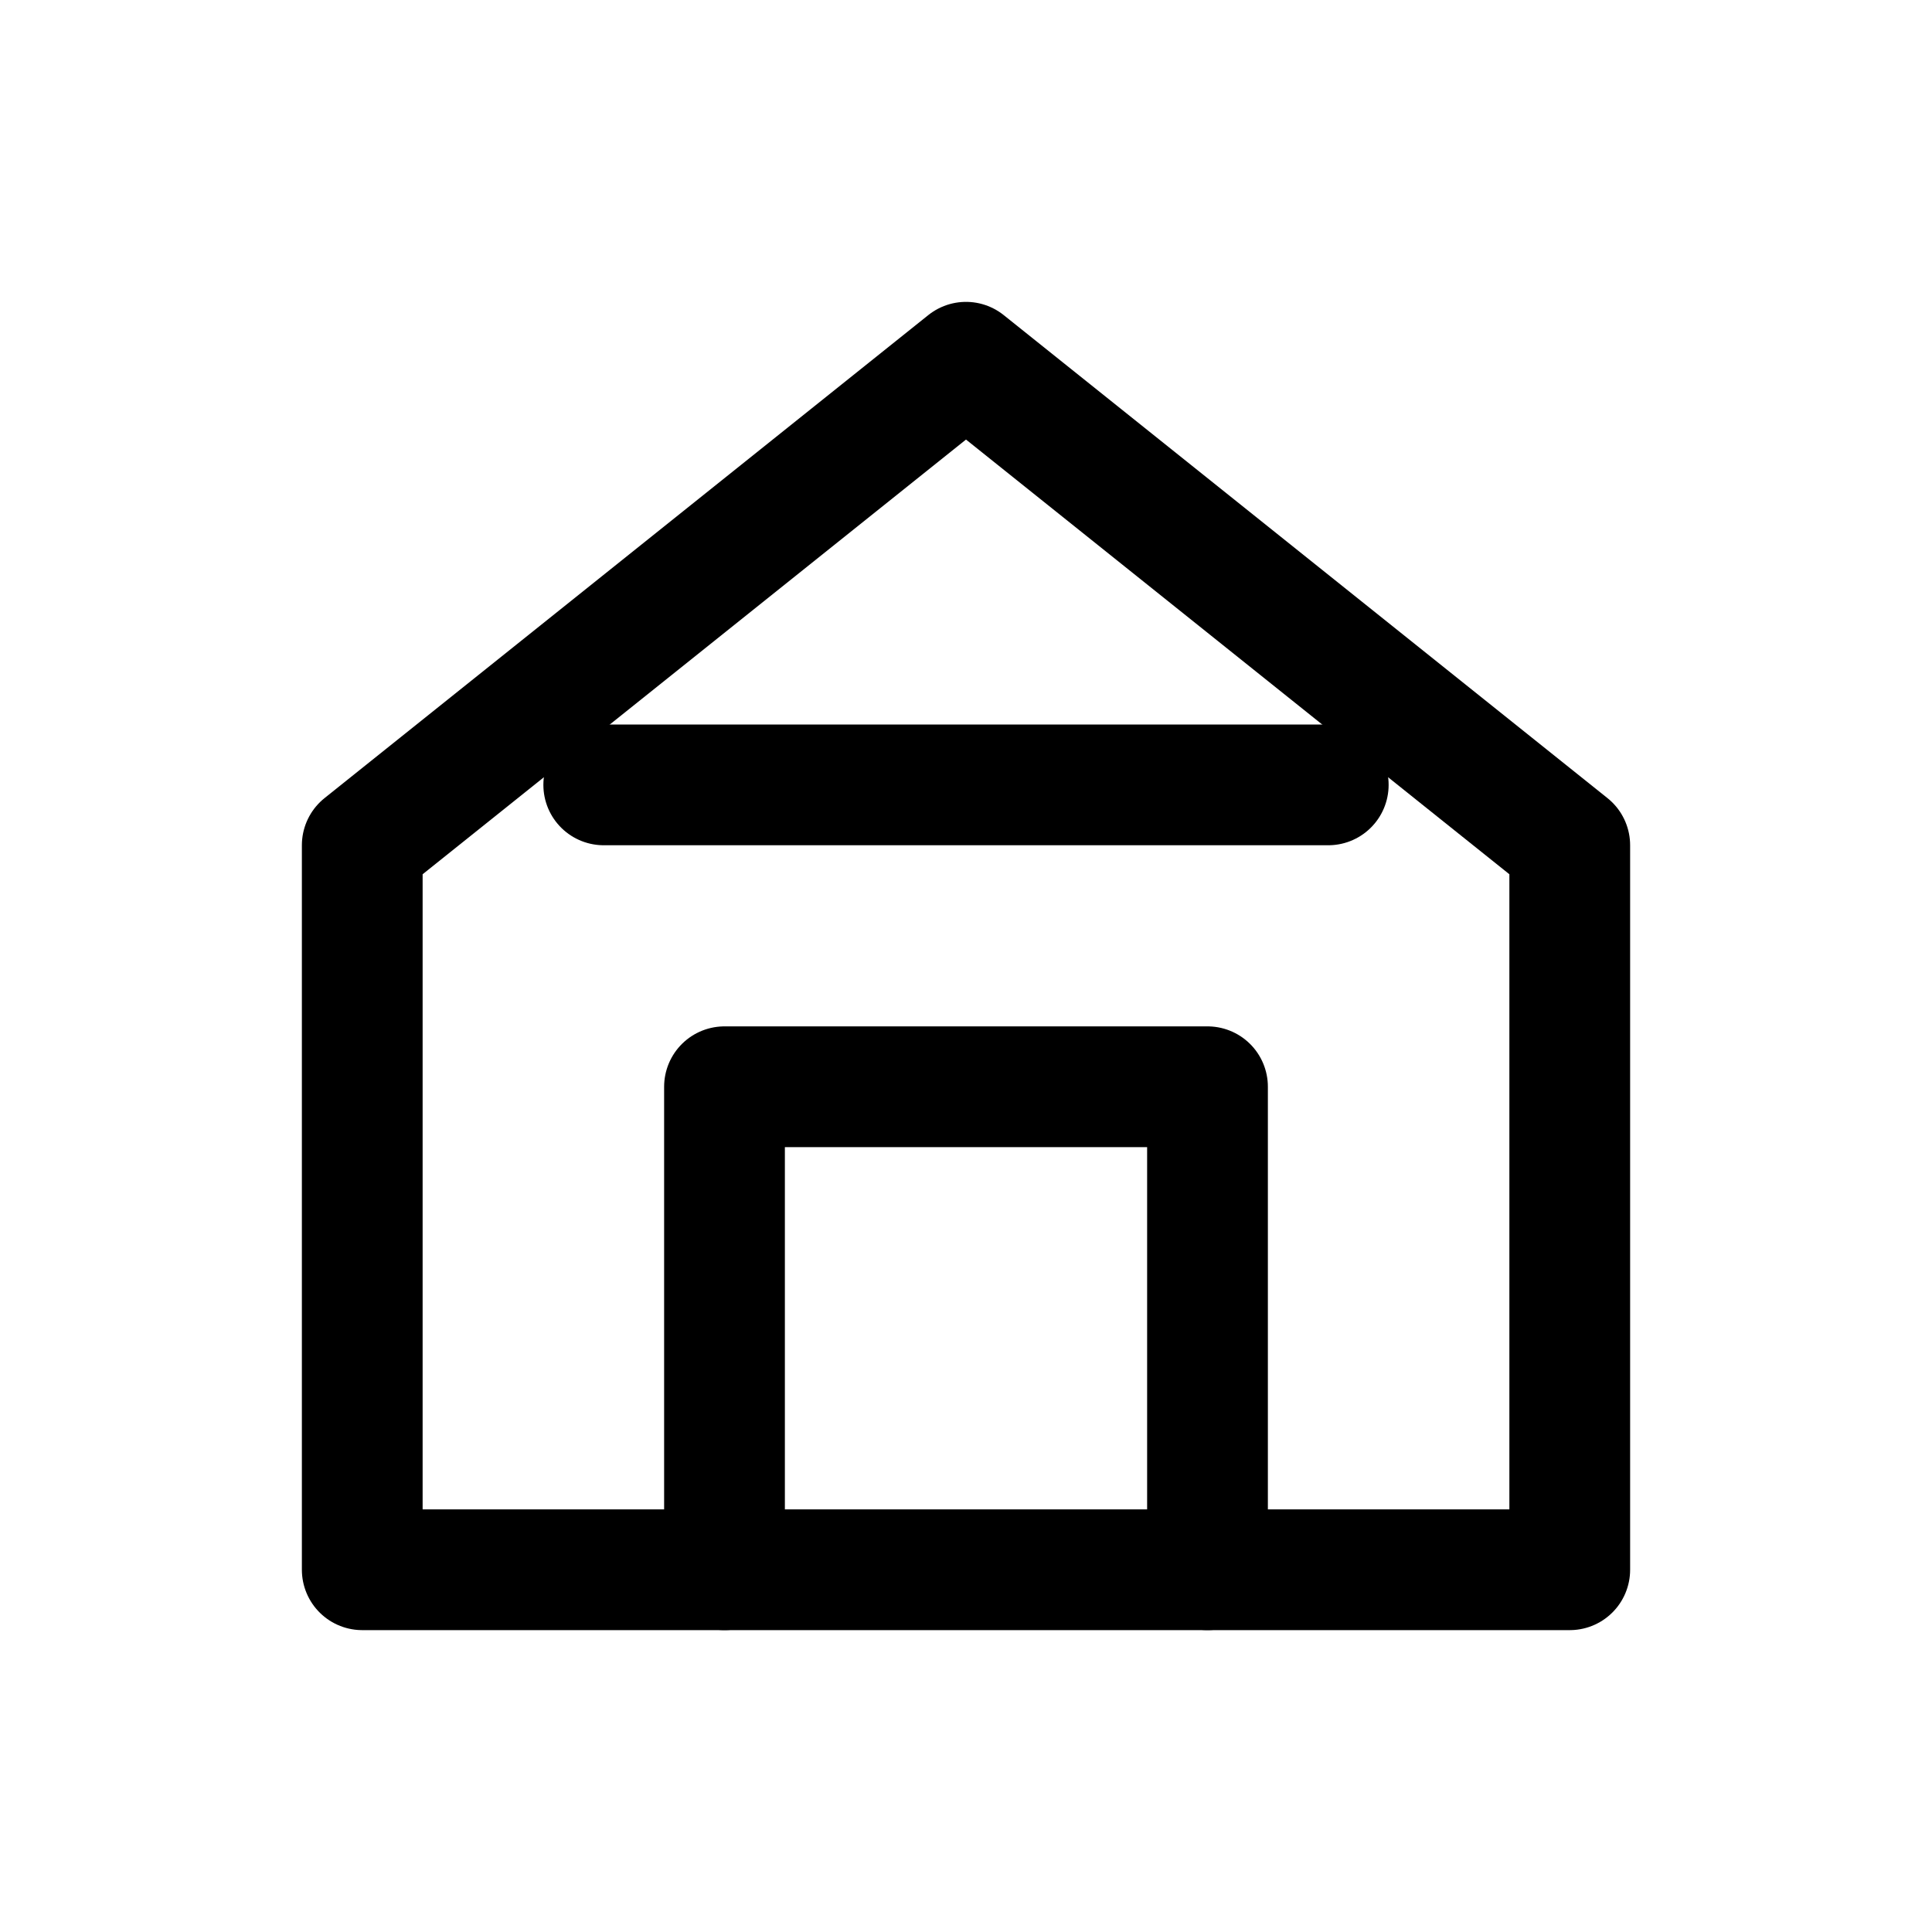
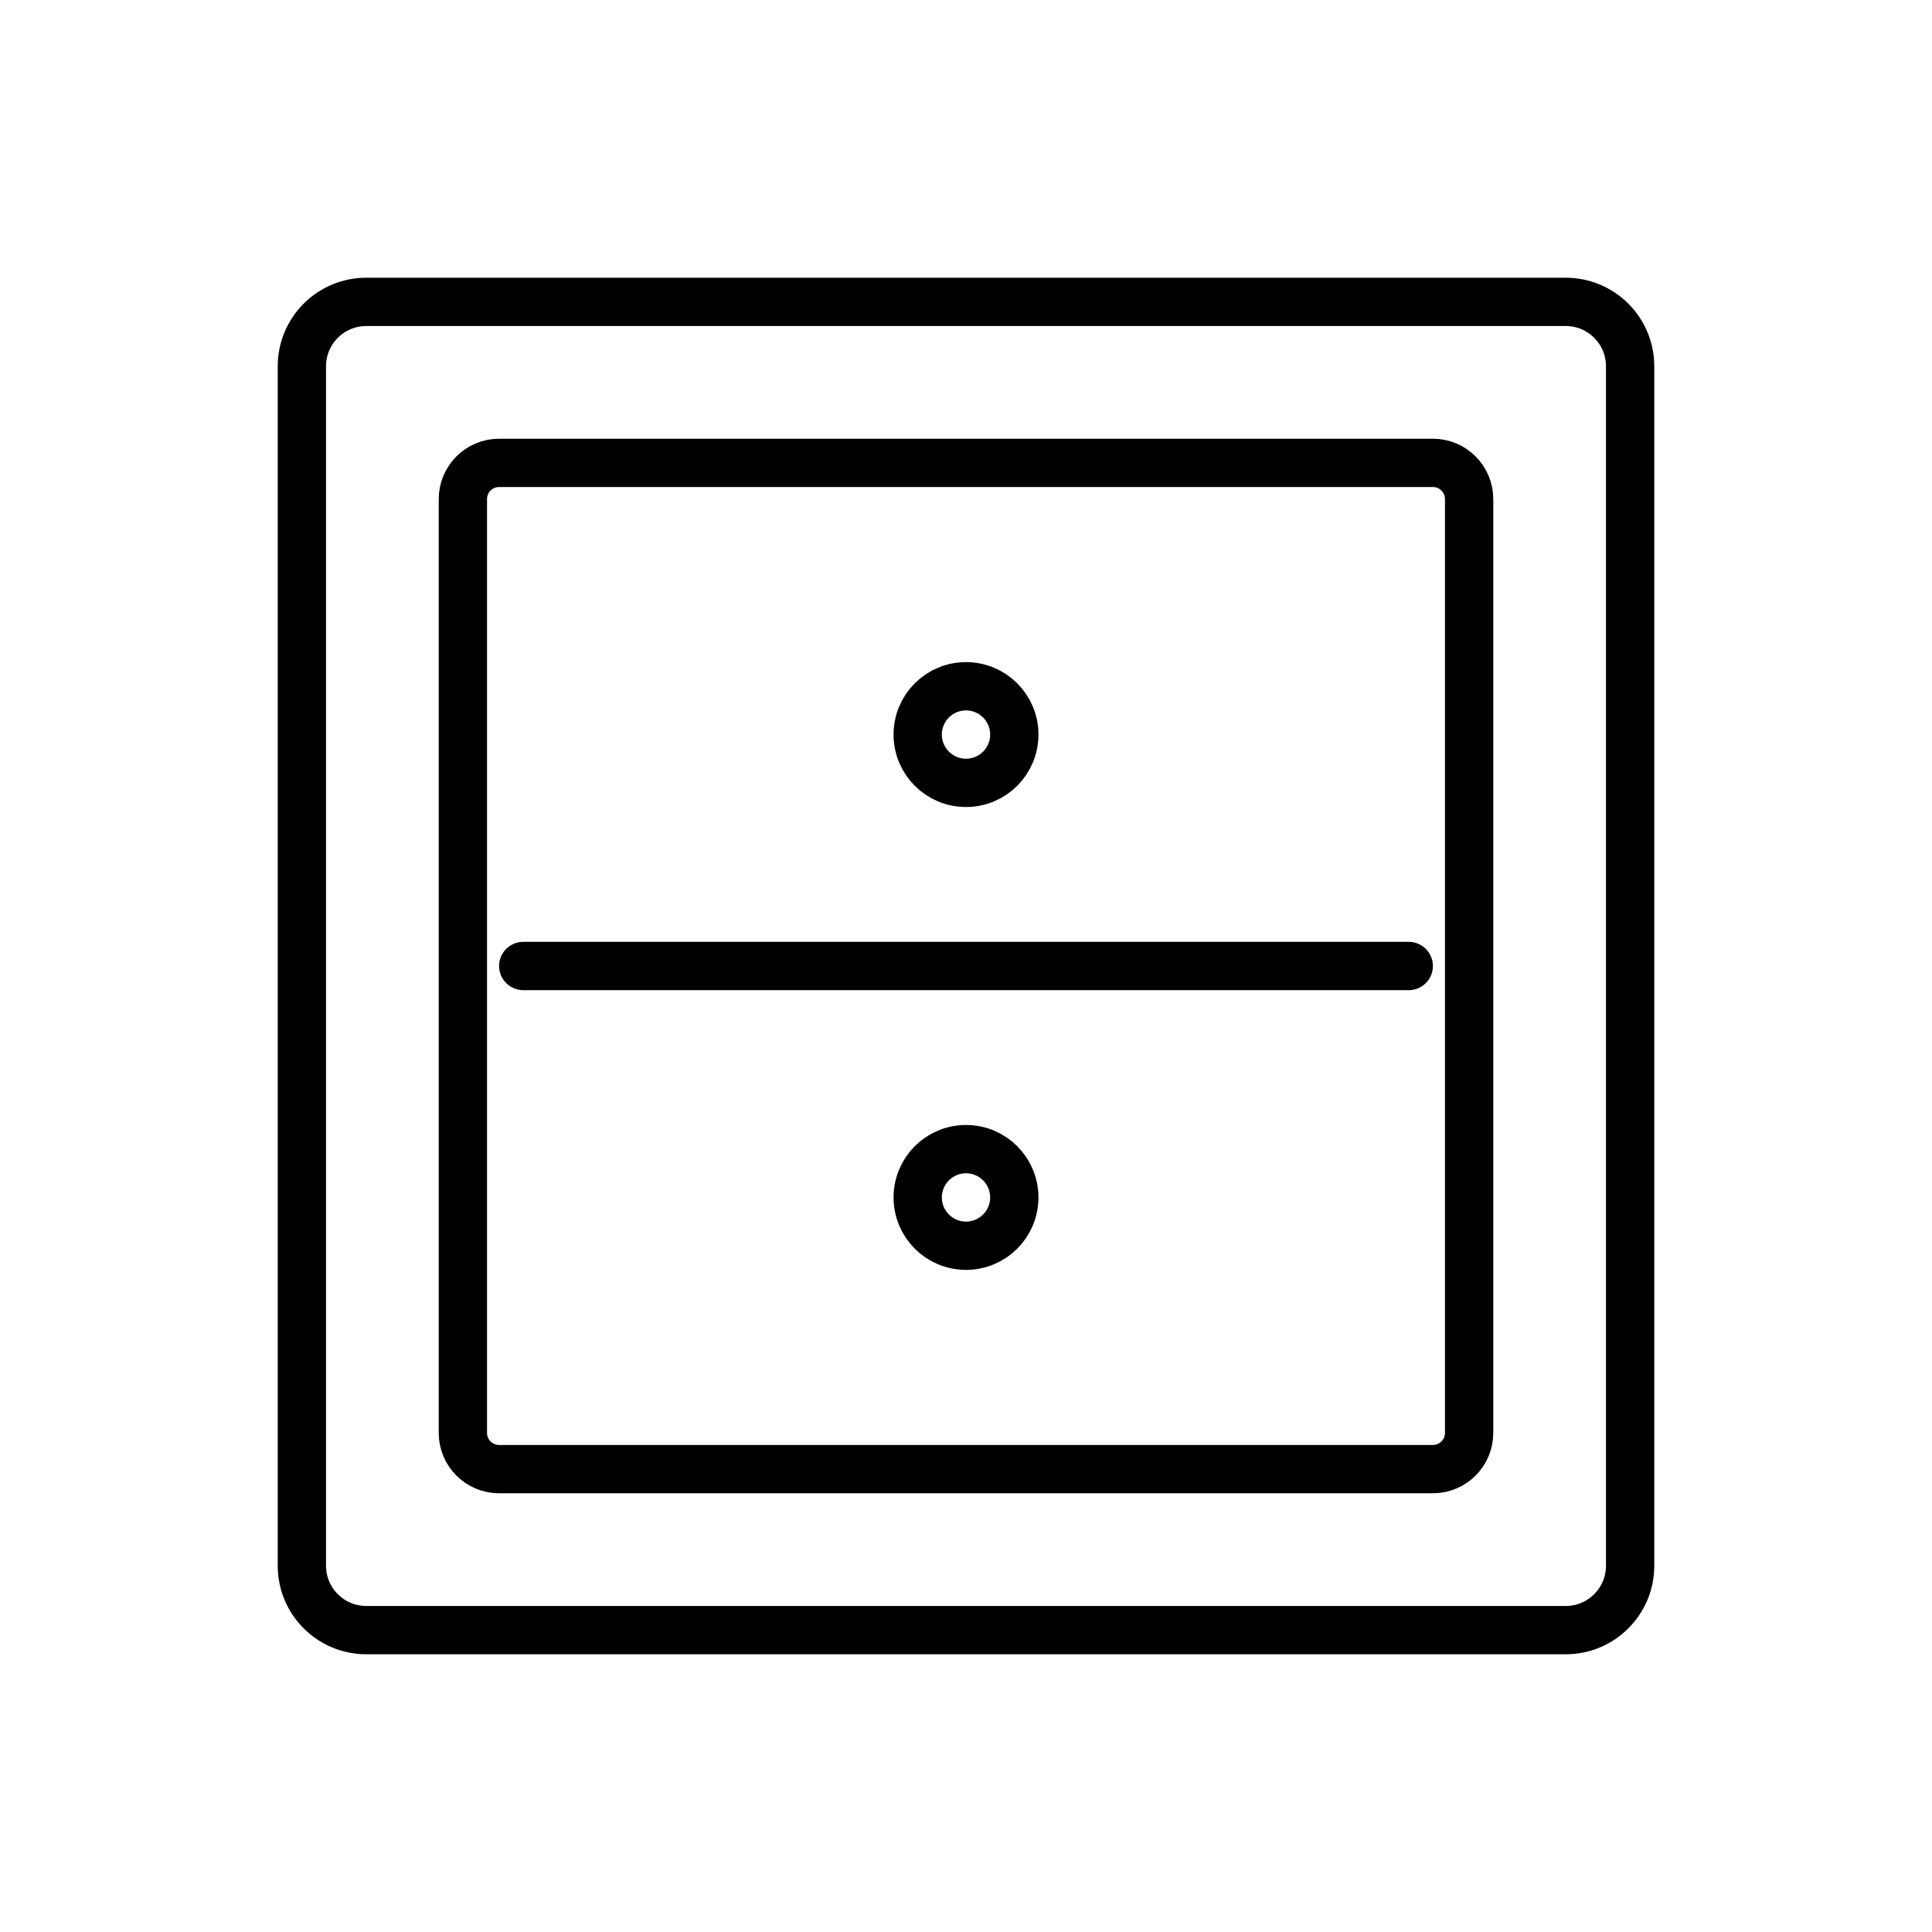
- <svg xmlns="http://www.w3.org/2000/svg" viewBox="0 0 64 64">
-   <path fill="none" stroke="#000" stroke-linecap="round" stroke-linejoin="round" stroke-width="4" d="M12 28 32 12l20 16v24H12z" />
-   <path fill="none" stroke="#000" stroke-linecap="round" stroke-linejoin="round" stroke-width="4" d="M24 52V36h16v16M20 26h24" />
+ <svg xmlns="http://www.w3.org/2000/svg" viewBox="0 0 960 960">
+   <g fill="none" stroke="#000" stroke-width="24" stroke-linecap="round" stroke-linejoin="round">
+     <rect x="150" y="150" width="660" height="660" rx="32" />
+     <rect x="230" y="230" width="500" height="500" rx="18" />
+     <path d="M260 480L700 480" />
+     <circle cx="480" cy="365" r="24" />
+     <circle cx="480" cy="595" r="24" />
+   </g>
</svg>
